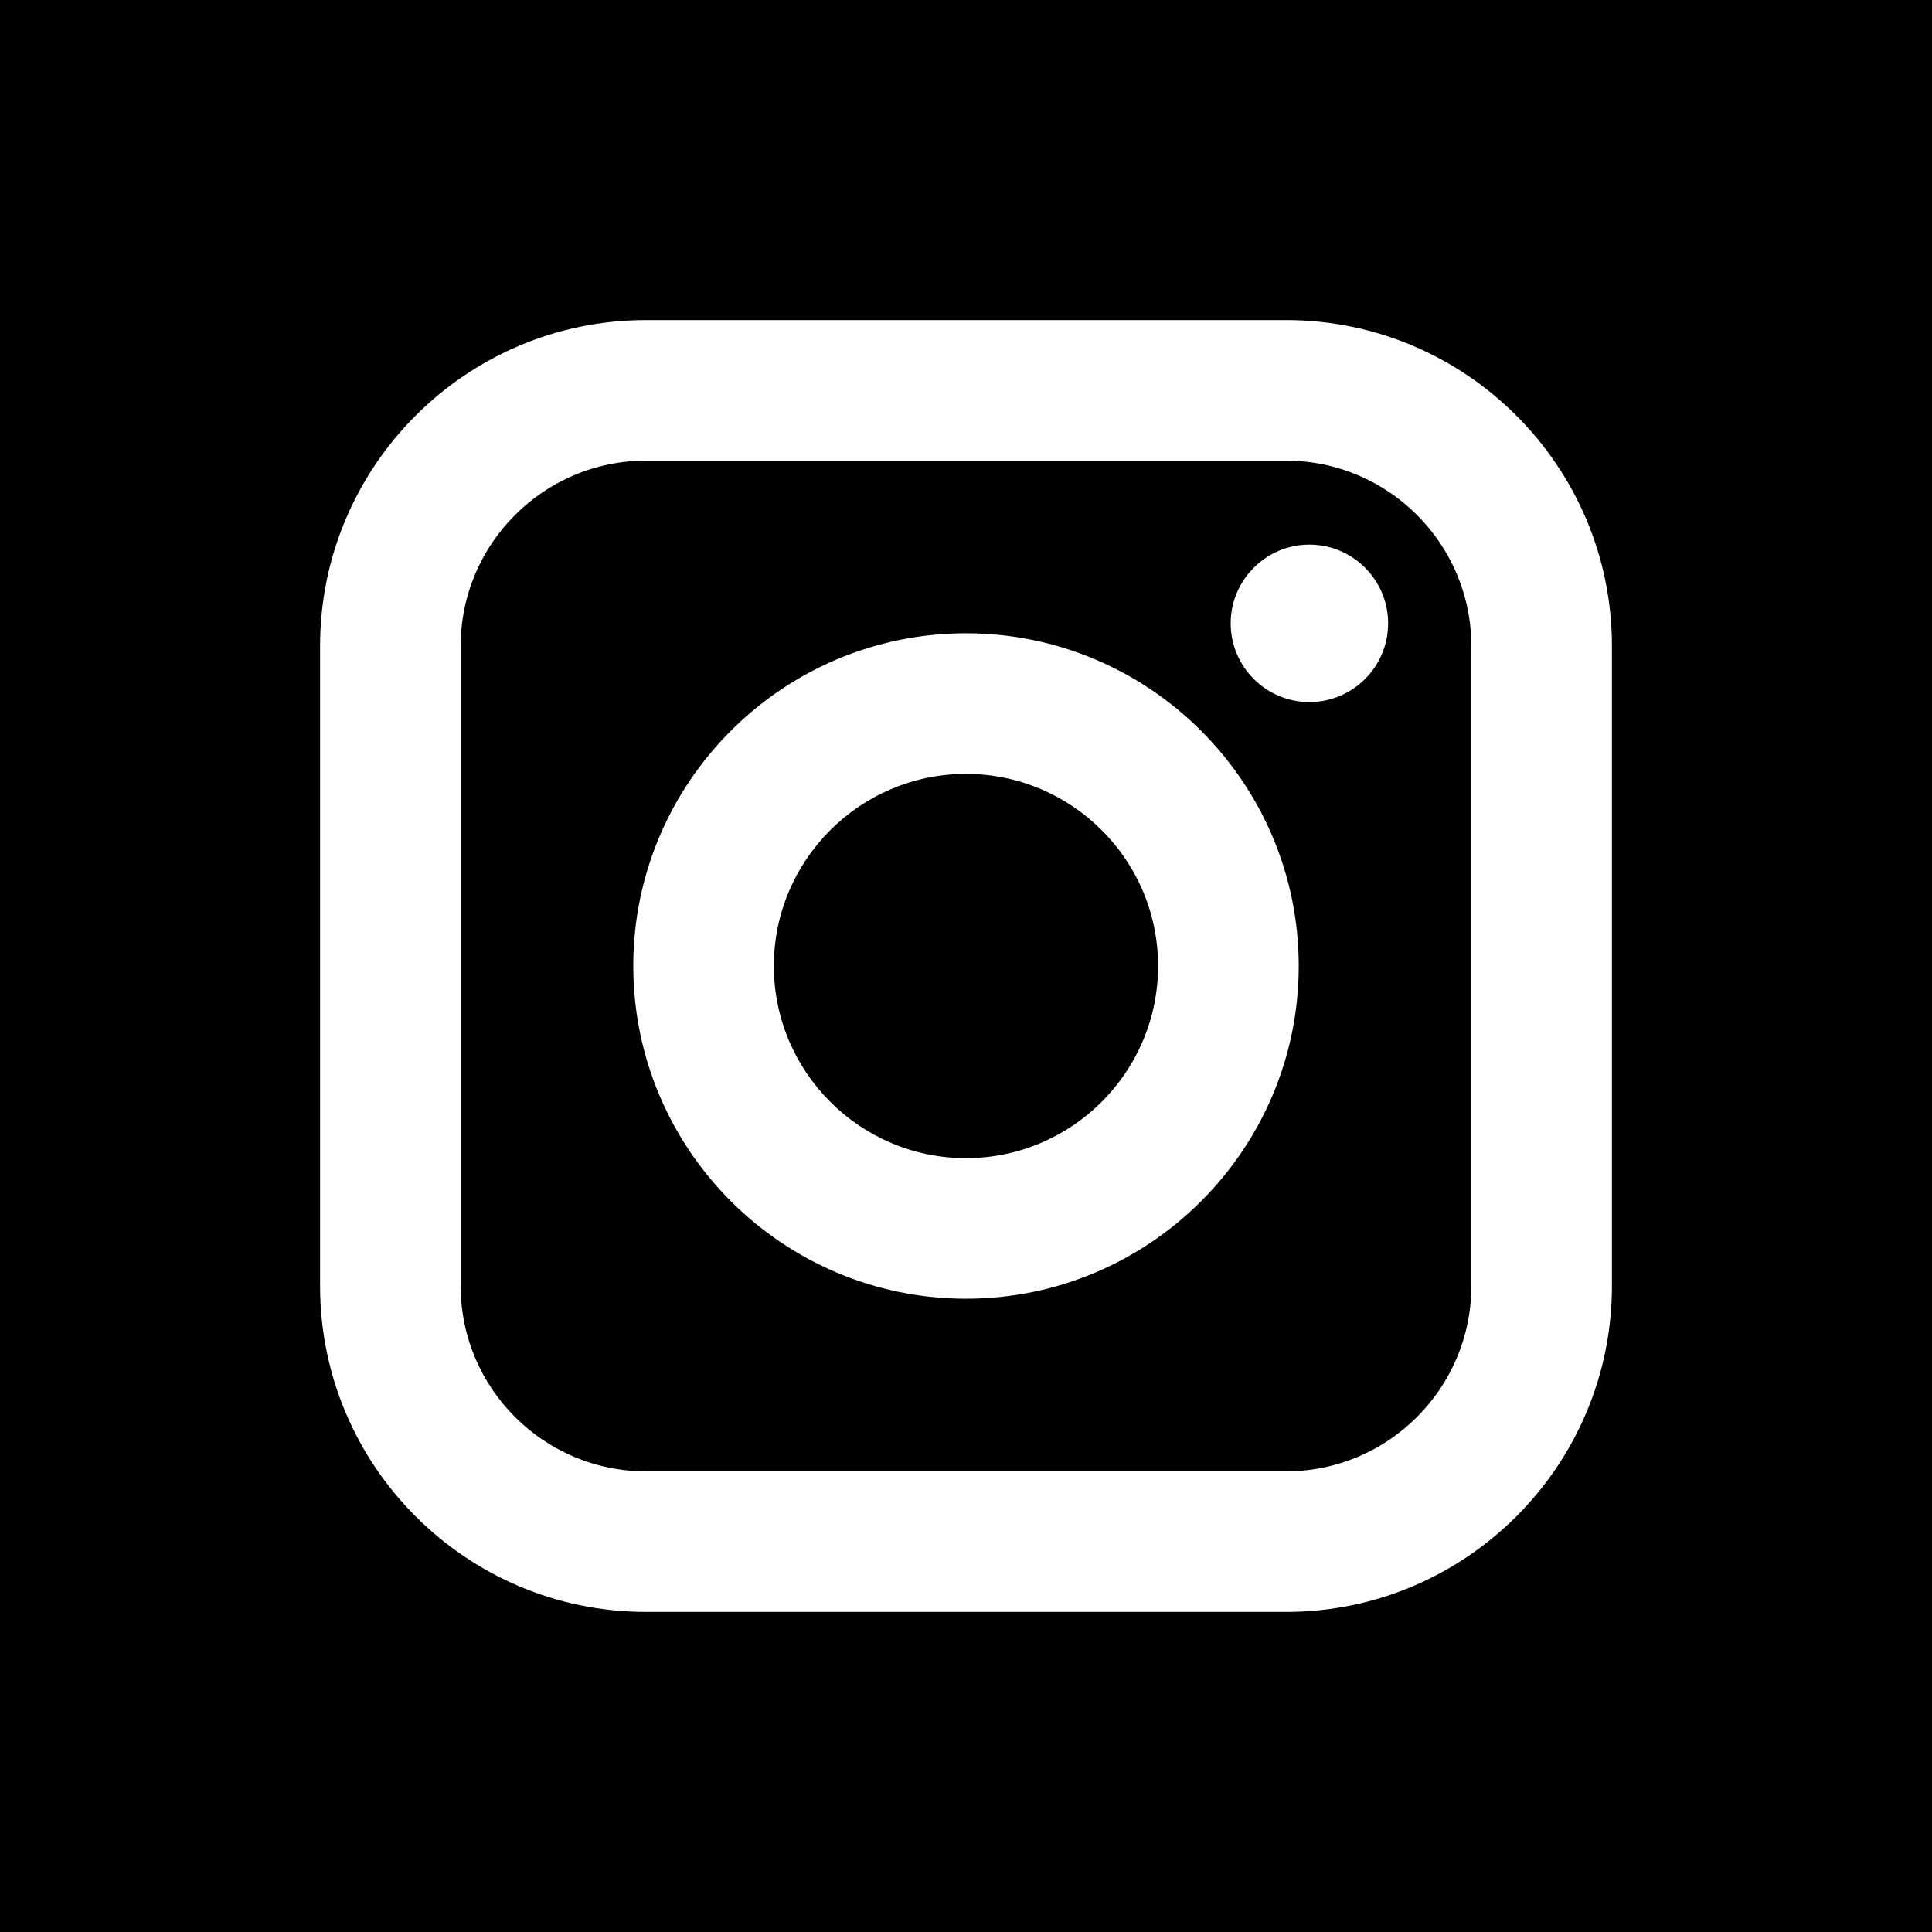
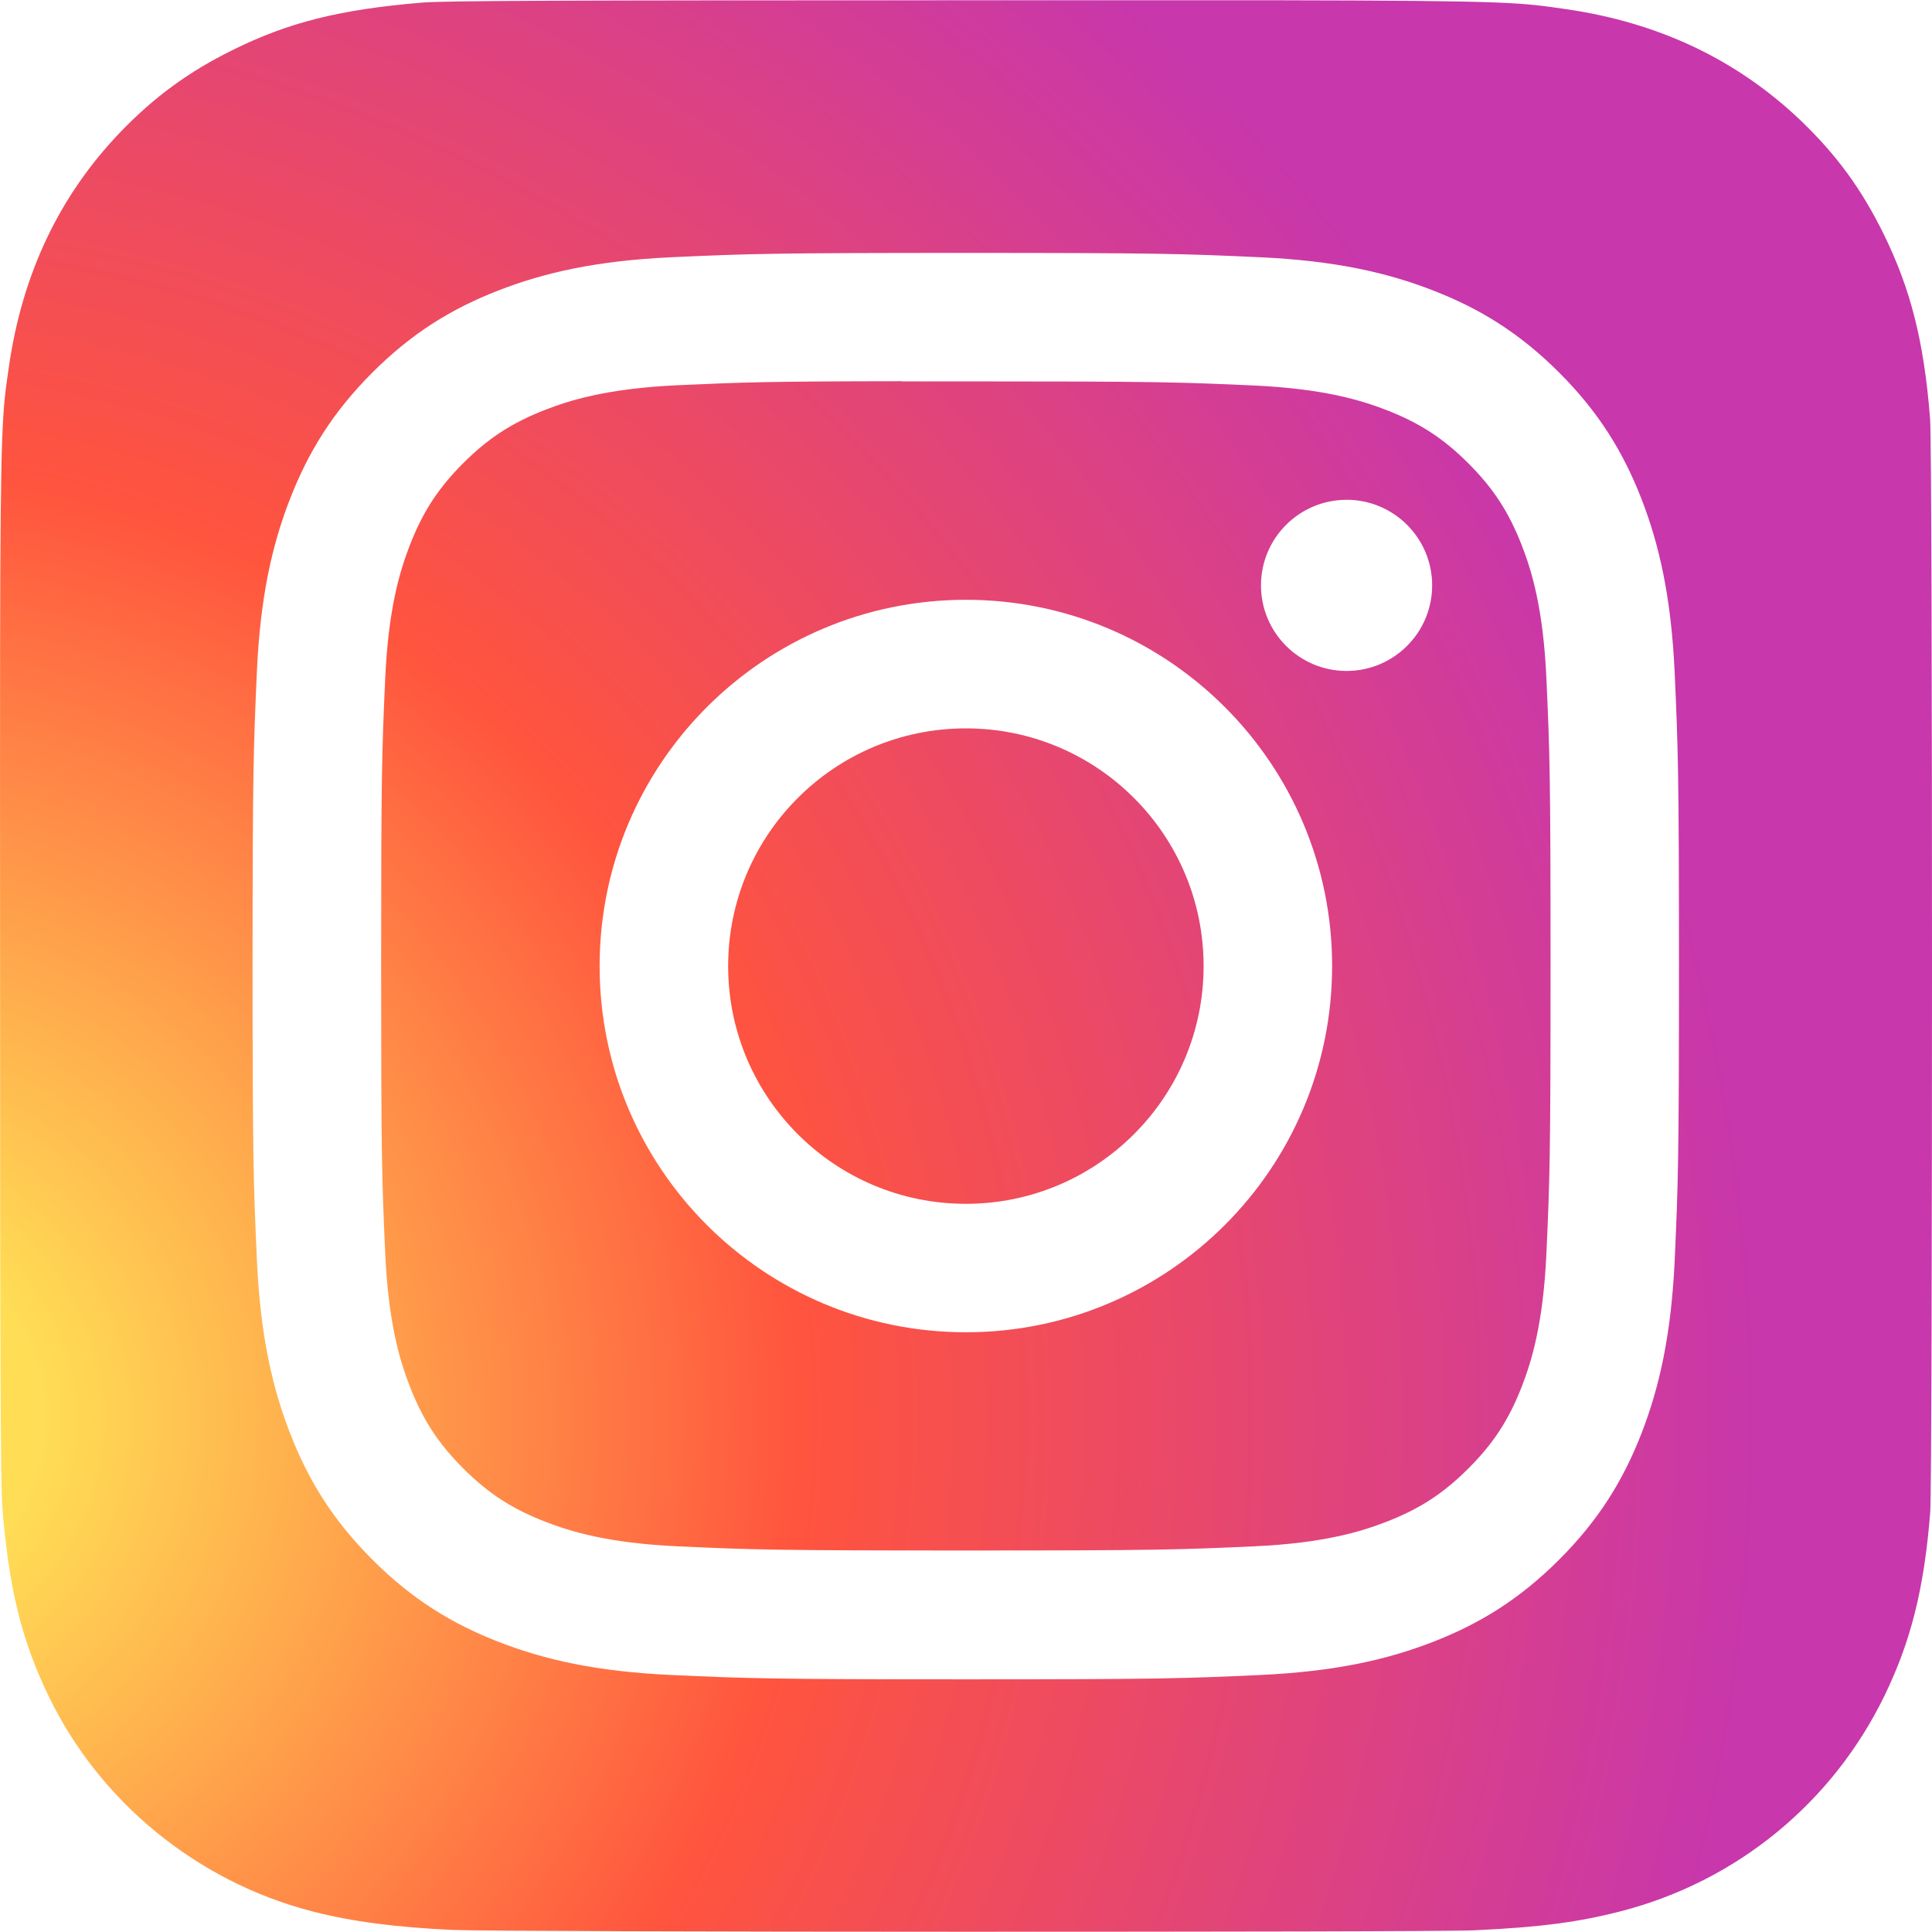
<svg xmlns="http://www.w3.org/2000/svg" version="1.1" x="0px" y="0px" viewBox="0 0 64 64" style="enable-background:new 0 0 64 64;" xml:space="preserve">
-   <path d="M31.999,25.636c-3.508,0-6.364,2.855-6.364,6.363c0,3.509,2.856,6.366,6.364,6.366c3.509,0,6.364-2.856,6.364-6.366C38.364,28.491,35.509,25.636,31.999,25.636z M31.999,25.636c-3.508,0-6.364,2.855-6.364,6.363c0,3.509,2.856,6.366,6.364,6.366c3.509,0,6.364-2.856,6.364-6.366C38.364,28.491,35.509,25.636,31.999,25.636z M42.602,15.26H21.398c-3.384,0-6.138,2.754-6.138,6.138v21.204c0,3.384,2.754,6.138,6.138,6.138h21.204c3.384,0,6.138-2.754,6.138-6.138V21.398C48.74,18.013,45.987,15.26,42.602,15.26z M31.999,43.022c-6.077,0-11.021-4.945-11.021-11.023c0-6.077,4.945-11.021,11.021-11.021c6.078,0,11.023,4.945,11.023,11.021C43.022,38.077,38.077,43.022,31.999,43.022z M43.376,23.257c-1.438,0-2.608-1.17-2.608-2.608s1.17-2.608,2.608-2.608c1.438,0,2.608,1.17,2.608,2.608S44.814,23.257,43.376,23.257z M31.999,25.636c-3.508,0-6.364,2.855-6.364,6.363c0,3.509,2.856,6.366,6.364,6.366c3.509,0,6.364-2.856,6.364-6.366C38.364,28.491,35.509,25.636,31.999,25.636z M42.602,15.26H21.398c-3.384,0-6.138,2.754-6.138,6.138v21.204c0,3.384,2.754,6.138,6.138,6.138h21.204c3.384,0,6.138-2.754,6.138-6.138V21.398C48.74,18.013,45.987,15.26,42.602,15.26zM31.999,43.022c-6.077,0-11.021-4.945-11.021-11.023c0-6.077,4.945-11.021,11.021-11.021c6.078,0,11.023,4.945,11.023,11.021C43.022,38.077,38.077,43.022,31.999,43.022z M43.376,23.257c-1.438,0-2.608-1.17-2.608-2.608s1.17-2.608,2.608-2.608c1.438,0,2.608,1.17,2.608,2.608S44.814,23.257,43.376,23.257z M31.999,25.636c-3.508,0-6.364,2.855-6.364,6.363c0,3.509,2.856,6.366,6.364,6.366c3.509,0,6.364-2.856,6.364-6.366C38.364,28.491,35.509,25.636,31.999,25.636z M0,0v64h64V0H0zM53.397,42.602c0,5.953-4.842,10.795-10.795,10.795H21.398c-5.953,0-10.795-4.842-10.795-10.795V21.398c0-5.953,4.842-10.795,10.795-10.795h21.204c5.953,0,10.795,4.842,10.795,10.795L53.397,42.602L53.397,42.602z M42.602,15.26H21.398c-3.384,0-6.138,2.754-6.138,6.138v21.204c0,3.384,2.754,6.138,6.138,6.138h21.204c3.384,0,6.138-2.754,6.138-6.138V21.398C48.74,18.013,45.987,15.26,42.602,15.26z M31.999,43.022c-6.077,0-11.021-4.945-11.021-11.023c0-6.077,4.945-11.021,11.021-11.021c6.078,0,11.023,4.945,11.023,11.021C43.022,38.077,38.077,43.022,31.999,43.022z M43.376,23.257c-1.438,0-2.608-1.17-2.608-2.608s1.17-2.608,2.608-2.608c1.438,0,2.608,1.17,2.608,2.608S44.814,23.257,43.376,23.257z M31.999,25.636c-3.508,0-6.364,2.855-6.364,6.363c0,3.509,2.856,6.366,6.364,6.366c3.509,0,6.364-2.856,6.364-6.366C38.364,28.491,35.509,25.636,31.999,25.636z M31.999,25.636c-3.508,0-6.364,2.855-6.364,6.363c0,3.509,2.856,6.366,6.364,6.366c3.509,0,6.364-2.856,6.364-6.366C38.364,28.491,35.509,25.636,31.999,25.636z M31.999,25.636c-3.508,0-6.364,2.855-6.364,6.363c0,3.509,2.856,6.366,6.364,6.366c3.509,0,6.364-2.856,6.364-6.366C38.364,28.491,35.509,25.636,31.999,25.636z M42.602,15.26H21.398c-3.384,0-6.138,2.754-6.138,6.138v21.204c0,3.384,2.754,6.138,6.138,6.138h21.204c3.384,0,6.138-2.754,6.138-6.138V21.398C48.74,18.013,45.987,15.26,42.602,15.26z M31.999,43.022c-6.077,0-11.021-4.945-11.021-11.023c0-6.077,4.945-11.021,11.021-11.021c6.078,0,11.023,4.945,11.023,11.021C43.022,38.077,38.077,43.022,31.999,43.022z M43.376,23.257c-1.438,0-2.608-1.17-2.608-2.608s1.17-2.608,2.608-2.608c1.438,0,2.608,1.17,2.608,2.608S44.814,23.257,43.376,23.257z M31.999,25.636c-3.508,0-6.364,2.855-6.364,6.363c0,3.509,2.856,6.366,6.364,6.366c3.509,0,6.364-2.856,6.364-6.366C38.364,28.491,35.509,25.636,31.999,25.636z M31.999,25.636c-3.508,0-6.364,2.855-6.364,6.363c0,3.509,2.856,6.366,6.364,6.366c3.509,0,6.364-2.856,6.364-6.366C38.364,28.491,35.509,25.636,31.999,25.636z M31.999,25.636c-3.508,0-6.364,2.855-6.364,6.363c0,3.509,2.856,6.366,6.364,6.366c3.509,0,6.364-2.856,6.364-6.366C38.364,28.491,35.509,25.636,31.999,25.636z M42.602,15.26H21.398c-3.384,0-6.138,2.754-6.138,6.138v21.204c0,3.384,2.754,6.138,6.138,6.138h21.204c3.384,0,6.138-2.754,6.138-6.138V21.398C48.74,18.013,45.987,15.26,42.602,15.26z M31.999,43.022c-6.077,0-11.021-4.945-11.021-11.023c0-6.077,4.945-11.021,11.021-11.021c6.078,0,11.023,4.945,11.023,11.021C43.022,38.077,38.077,43.022,31.999,43.022z M43.376,23.257c-1.438,0-2.608-1.17-2.608-2.608s1.17-2.608,2.608-2.608c1.438,0,2.608,1.17,2.608,2.608S44.814,23.257,43.376,23.257z M31.999,25.636c-3.508,0-6.364,2.855-6.364,6.363c0,3.509,2.856,6.366,6.364,6.366c3.509,0,6.364-2.856,6.364-6.366C38.364,28.491,35.509,25.636,31.999,25.636z" />
+   <radialGradient id="SVGID_1_" cx="-4.929" cy="46.996" r="63.146" gradientUnits="userSpaceOnUse">
+     <stop offset="0" style="stop-color:#FFDD55" />
+     <stop offset="0.1" style="stop-color:#FFDD55" />
+     <stop offset="0.5" style="stop-color:#FF543E" />
+     <stop offset="1" style="stop-color:#C837AB" />
+   </radialGradient>
+   <path style="fill:url(#SVGID_1_);" d="M63.937,13.875c-0.202-2.569-0.642-4.297-1.539-6.123C61.662,6.257,60.845,5.141,59.659,4c-2.117-2.022-4.706-3.253-7.791-3.698c-1.495-0.216-1.793-0.28-9.442-0.293H32.01c-13.36,0-17.267,0.014-18.026,0.077c-2.742,0.228-4.448,0.66-6.306,1.585C6.245,2.382,5.116,3.206,4.001,4.362C1.971,6.47,0.74,9.063,0.295,12.145c-0.217,1.496-0.28,1.801-0.292,9.445c-0.005,2.548,0,5.901,0,10.398c0,13.349,0.015,17.252,0.079,18.01c0.222,2.668,0.64,4.346,1.526,6.182c1.693,3.514,4.927,6.153,8.737,7.137c1.319,0.34,2.776,0.527,4.647,0.615c0.792,0.034,8.87,0.059,16.952,0.059c8.082,0,16.164-0.01,16.937-0.049c2.166-0.102,3.423-0.271,4.814-0.63c3.834-0.989,7.009-3.588,8.737-7.152c0.869-1.792,1.309-3.534,1.509-6.063C63.982,49.546,64,40.757,64,31.979C64,23.2,63.98,14.427,63.937,13.875z M55.477,41.743c-0.118,2.514-0.517,4.232-1.098,5.734c-0.605,1.553-1.413,2.872-2.727,4.185c-1.313,1.314-2.629,2.123-4.182,2.727c-1.503,0.584-3.222,0.982-5.737,1.098c-2.52,0.115-3.323,0.143-9.74,0.143c-6.416,0-7.221-0.028-9.741-0.143c-2.515-0.115-4.232-0.513-5.735-1.098c-1.553-0.603-2.871-1.413-4.184-2.727c-1.314-1.313-2.121-2.631-2.725-4.185c-0.584-1.502-0.982-3.219-1.098-5.734c-0.114-2.52-0.143-3.323-0.143-9.739s0.03-7.222,0.142-9.742c0.113-2.514,0.512-4.232,1.098-5.734c0.605-1.553,1.413-2.872,2.727-4.185c1.313-1.314,2.631-2.121,4.185-2.724c1.502-0.584,3.219-0.982,5.734-1.098c2.52-0.115,3.325-0.143,9.738-0.143c-0.001,0-0.002,0-0.004,0h0.007c-0.001,0-0.002,0-0.004,0c6.415,0,7.218,0.028,9.737,0.143c2.515,0.115,4.233,0.513,5.739,1.098c1.555,0.603,2.87,1.41,4.184,2.724c1.314,1.313,2.121,2.631,2.727,4.185c0.581,1.502,0.98,3.219,1.098,5.734c0.113,2.52,0.143,3.325,0.143,9.742S55.59,39.222,55.477,41.743z M50.412,18.068c-0.429-1.103-0.941-1.89-1.768-2.717c-0.826-0.827-1.612-1.339-2.715-1.767c-0.833-0.323-2.083-0.708-4.387-0.814c-2.491-0.113-3.239-0.136-9.547-0.136c-0.789,0-1.49-0.001-2.119,0v-0.006c-4.403,0.005-5.248,0.034-7.428,0.133c-2.304,0.106-3.554,0.49-4.387,0.815c-1.103,0.429-1.89,0.941-2.717,1.768c-0.827,0.827-1.34,1.614-1.768,2.717c-0.323,0.833-0.708,2.083-0.814,4.387c-0.113,2.491-0.136,3.235-0.136,9.544s0.023,7.057,0.136,9.548c0.105,2.304,0.49,3.554,0.814,4.386c0.429,1.103,0.941,1.889,1.768,2.716c0.827,0.827,1.614,1.339,2.717,1.767c0.833,0.323,2.084,0.708,4.387,0.815c2.491,0.113,3.238,0.138,9.547,0.138c6.308,0,7.056-0.025,9.547-0.138c2.304-0.105,3.555-0.489,4.387-0.814c1.103-0.428,1.888-0.94,2.715-1.767c0.827-0.826,1.34-1.612,1.768-2.714c0.323-0.832,0.708-2.082,0.814-4.386c0.113-2.491,0.138-3.239,0.138-9.544s-0.025-7.053-0.138-9.544C51.121,20.15,50.736,18.899,50.412,18.068z M31.996,44.133c-6.701,0-12.133-5.43-12.133-12.131c0-6.7,5.432-12.133,12.133-12.133c0,0,0,0,0,0h0.001c0,0,0,0,0,0c6.7,0,12.131,5.433,12.131,12.133C44.127,38.703,38.696,44.133,31.996,44.133z M44.607,22.226c-1.565,0-2.835-1.27-2.835-2.835c0-1.566,1.27-2.834,2.835-2.834v-0.001c1.565,0,2.835,1.27,2.835,2.835C47.442,20.956,46.172,22.226,44.607,22.226z M39.871,32.003c0,4.349-3.526,7.875-7.875,7.875c-4.35,0-7.875-3.526-7.875-7.875c0-4.35,3.526-7.875,7.875-7.875  C36.345,24.127,39.871,27.653,39.871,32.003z" />
</svg>
